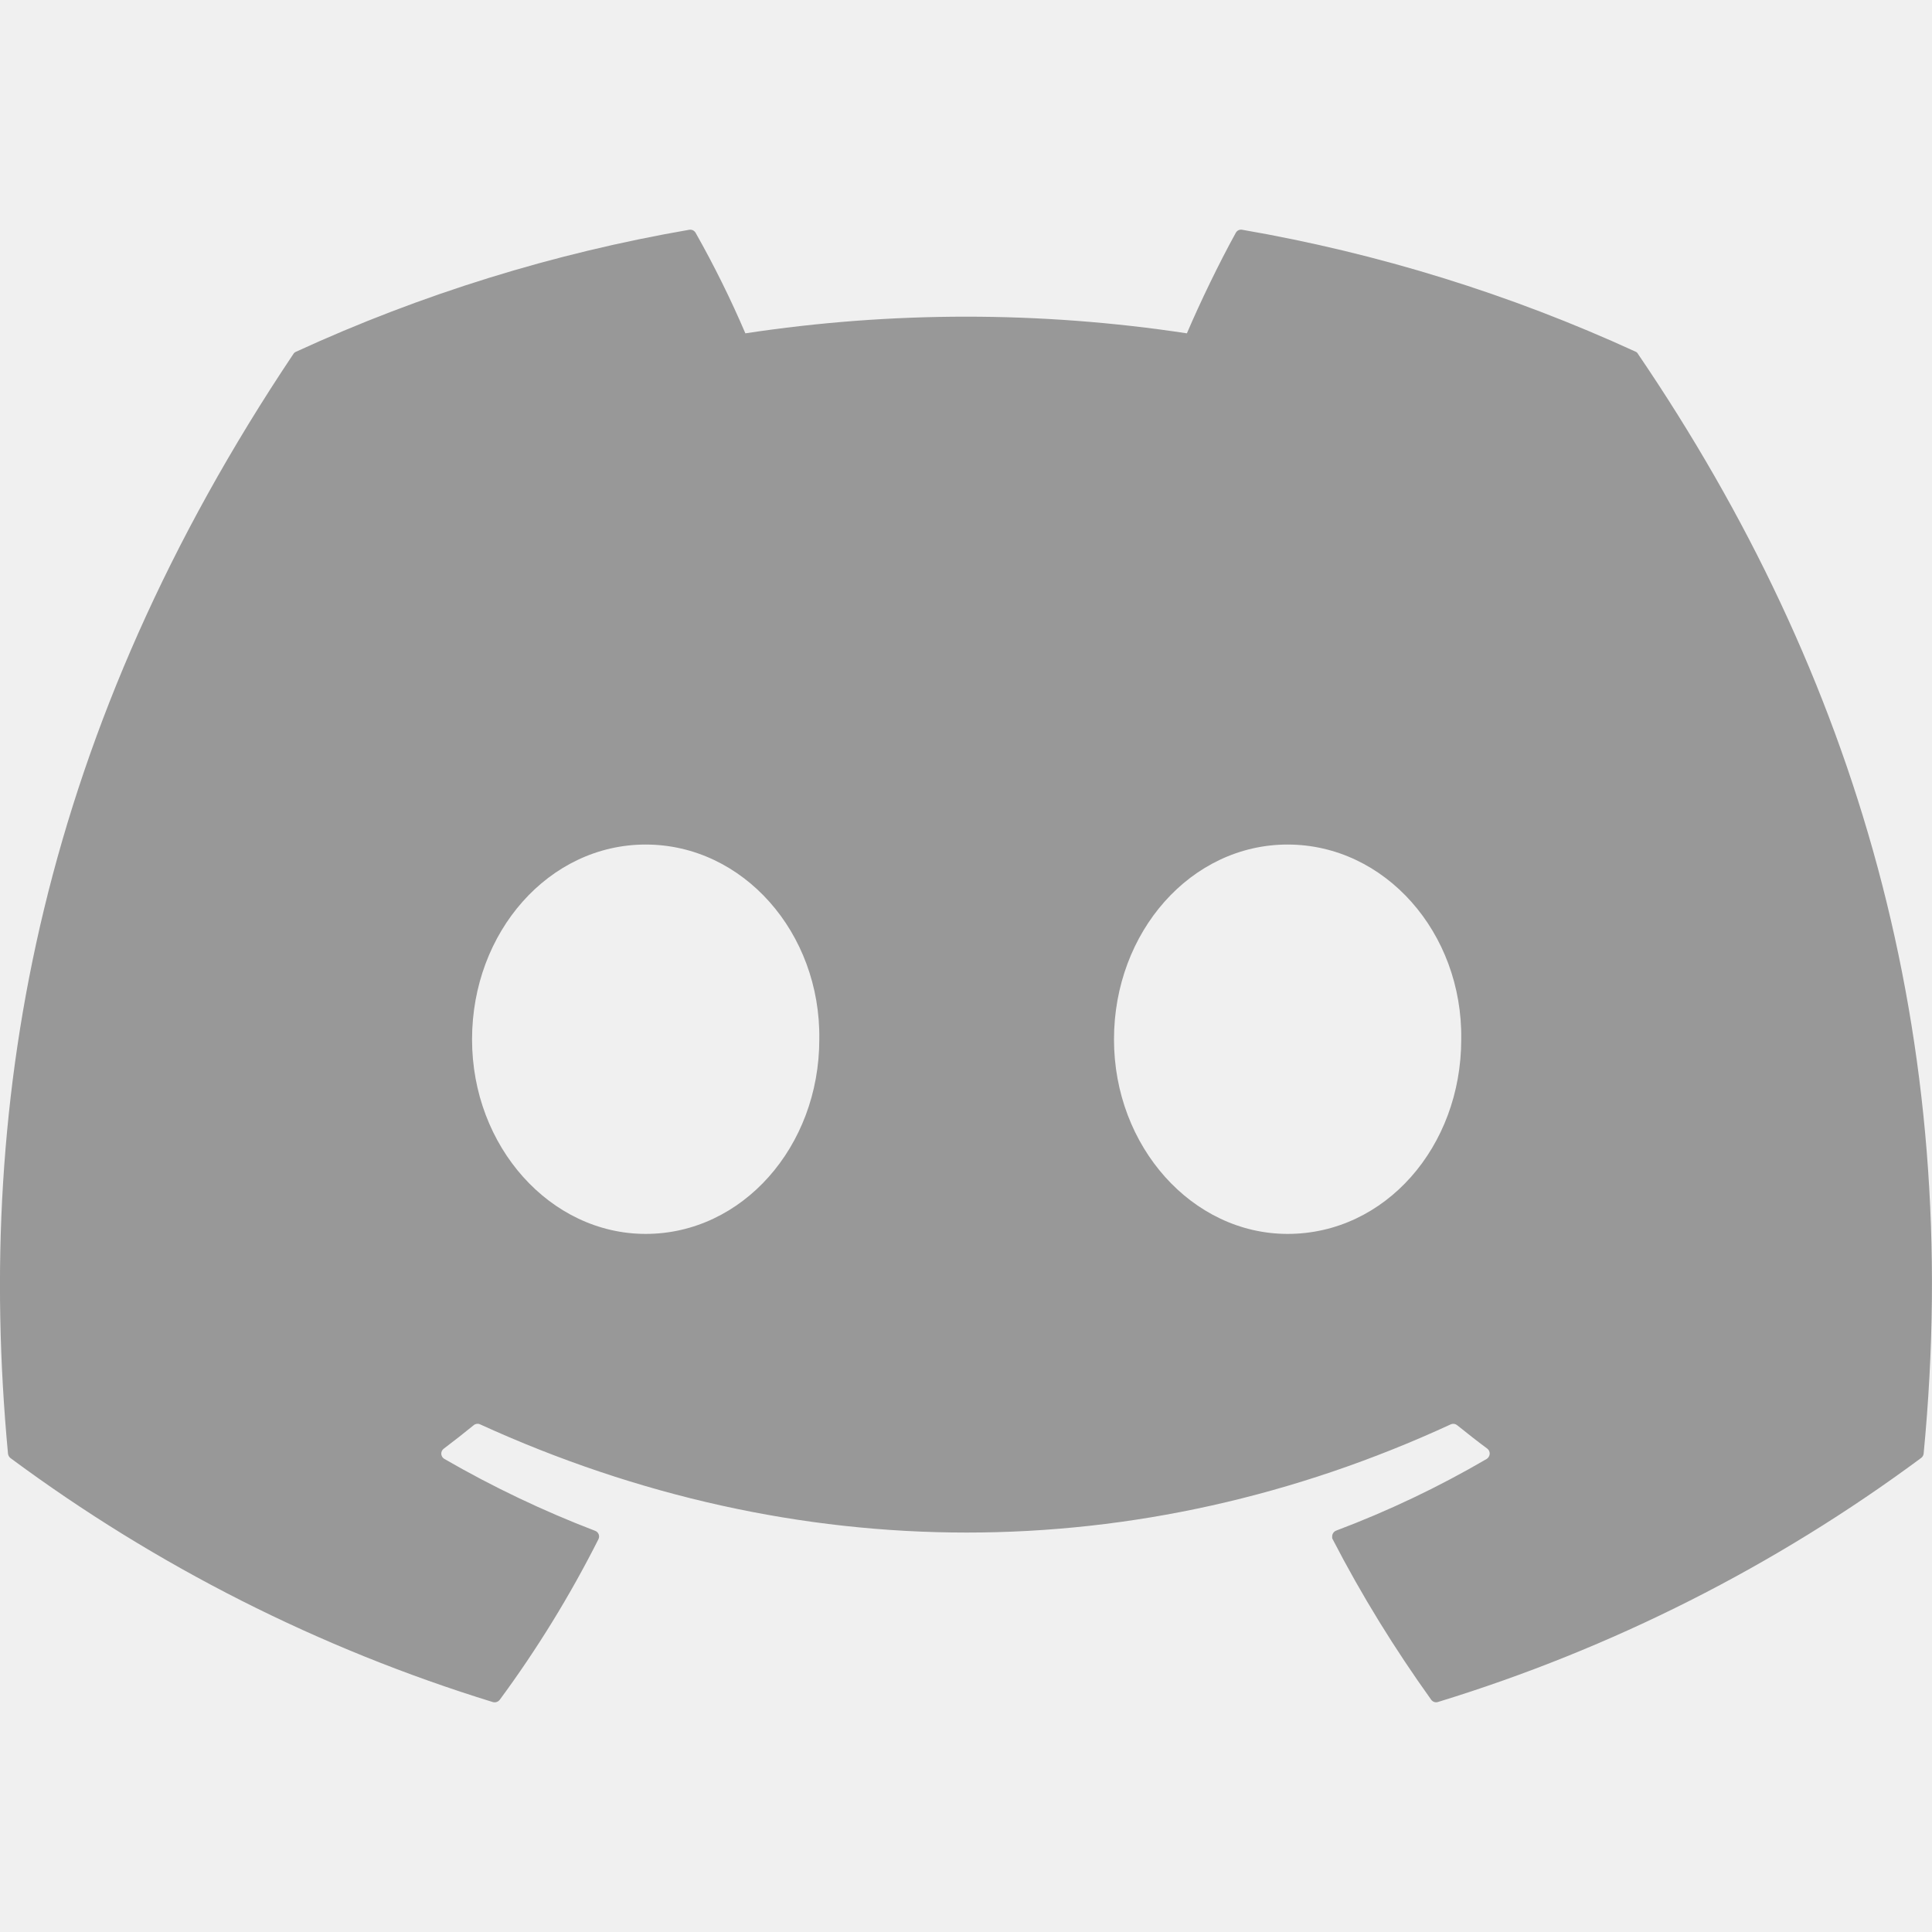
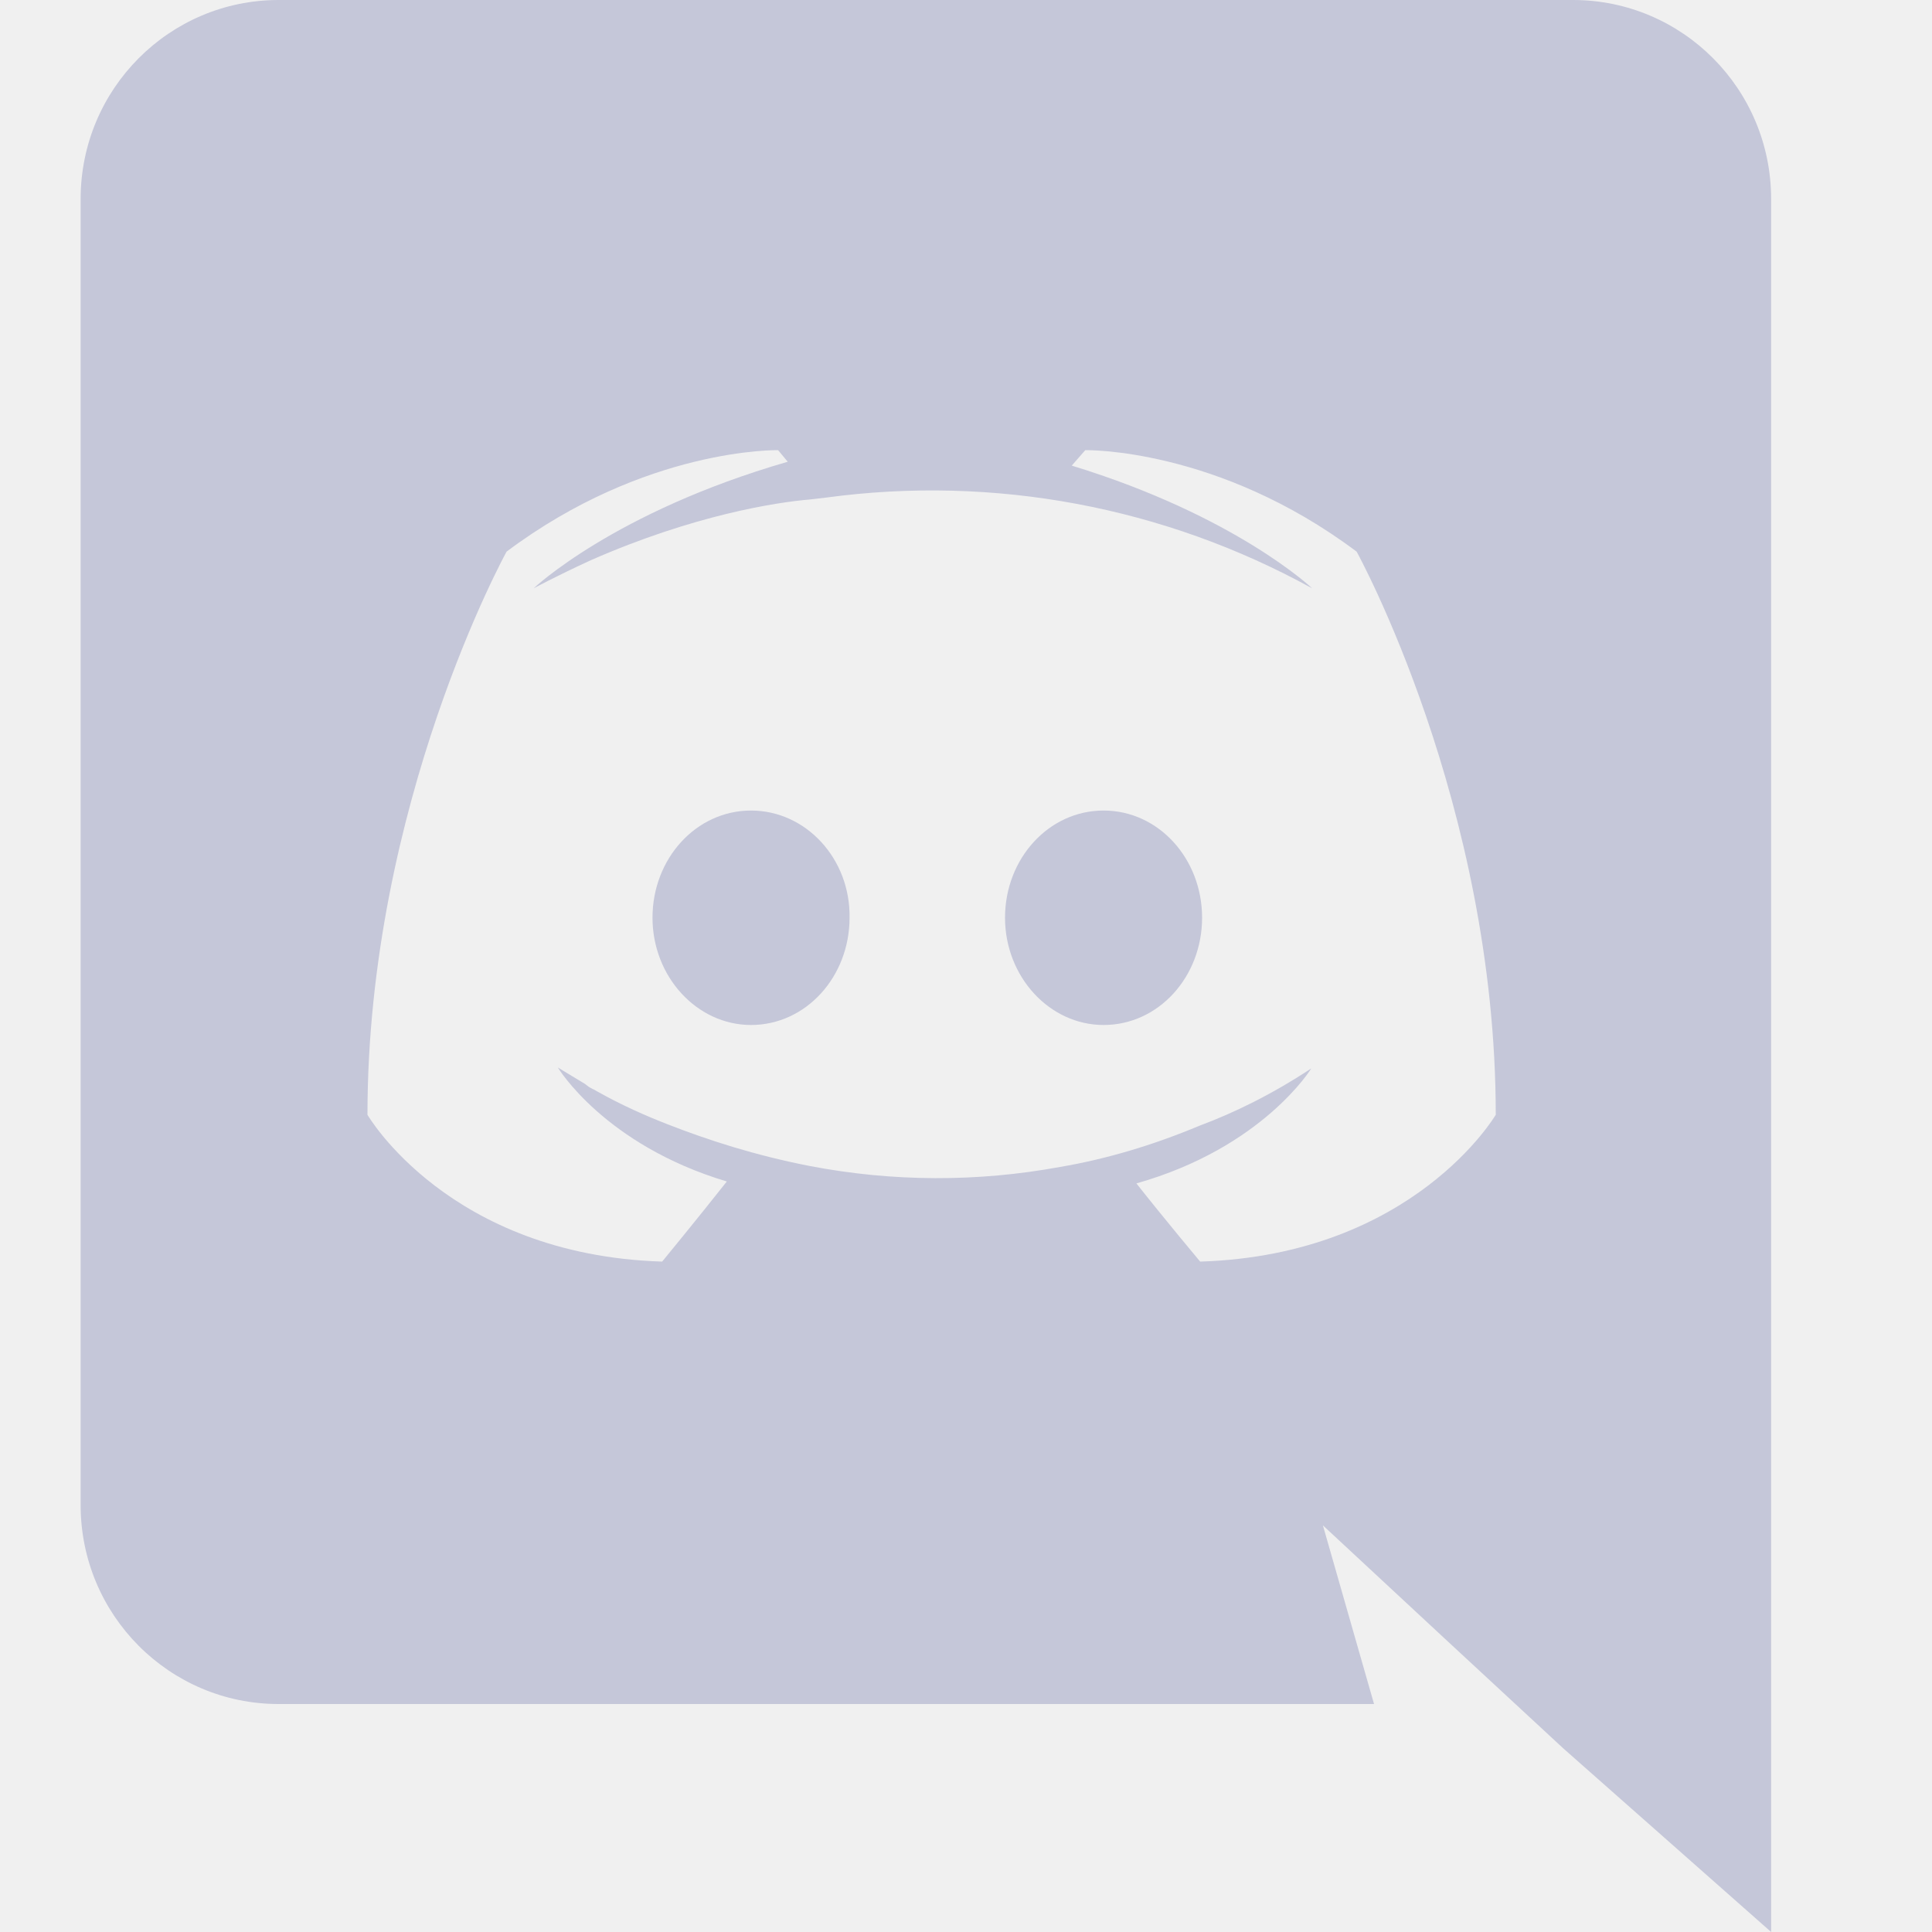
<svg xmlns="http://www.w3.org/2000/svg" width="15" height="15" viewBox="0 0 15 15" fill="none">
-   <g clip-path="url(#8doc5lob9a)">
-     <path d="M12.698 2.73a12.368 12.368 0 0 0-3.053-.946.046.046 0 0 0-.05.023c-.13.235-.277.54-.38.781a11.42 11.42 0 0 0-3.428 0 7.901 7.901 0 0 0-.386-.78.048.048 0 0 0-.05-.024c-1.054.182-2.08.5-3.053.947a.044.044 0 0 0-.02.017C.333 5.653-.2 8.488.062 11.285a.051.051 0 0 0 .02.036 12.437 12.437 0 0 0 3.745 1.894.05.05 0 0 0 .053-.018c.29-.393.546-.81.766-1.246a.047.047 0 0 0-.026-.066 8.202 8.202 0 0 1-1.17-.558.049.049 0 0 1-.024-.038.048.048 0 0 1 .02-.042c.078-.059.156-.12.232-.182a.046.046 0 0 1 .048-.007c2.455 1.121 5.112 1.121 7.539 0a.047.047 0 0 1 .048.007c.075.06.154.123.234.182a.048.048 0 0 1 .012.063.049.049 0 0 1-.016.017 7.7 7.7 0 0 1-1.17.557.049.049 0 0 0-.03.047c-.001.007 0 .014.004.02.225.436.482.851.765 1.246a.047.047 0 0 0 .053.017 12.4 12.4 0 0 0 3.75-1.894.048.048 0 0 0 .02-.033c.313-3.236-.523-6.047-2.217-8.538a.038.038 0 0 0-.02-.019zM5.013 9.58c-.74 0-1.348-.677-1.348-1.51 0-.834.597-1.513 1.348-1.513.756 0 1.36.685 1.348 1.513 0 .833-.598 1.51-1.348 1.51zm4.984 0c-.74 0-1.348-.677-1.348-1.51 0-.834.597-1.513 1.348-1.513.756 0 1.36.685 1.348 1.513 0 .833-.59 1.51-1.348 1.51z" fill="#989898" />
+   <g clip-path="url(#h1s3kt9l1a)">
+     <path fill-rule="evenodd" clip-rule="evenodd" d="M12.213 0c.848 0 1.538.69 1.538 1.545V15l-1.613-1.425-.907-.84-.96-.892.397 1.387H2.163c-.847 0-1.537-.69-1.537-1.545V1.545C.626.69 1.316 0 2.163 0h10.05zM9.318 9.795c1.658-.052 2.295-1.14 2.295-1.14 0-2.415-1.08-4.372-1.08-4.372-1.08-.81-2.107-.788-2.107-.788l-.105.12c1.275.39 1.867.953 1.867.953a6.113 6.113 0 0 0-3.772-.705l-.128.015c-.262.022-.9.12-1.702.472-.278.128-.443.218-.443.218s.623-.593 1.973-.983l-.075-.09s-1.028-.022-2.108.788c0 0-1.08 1.957-1.08 4.372 0 0 .63 1.088 2.288 1.14 0 0 .277-.337.502-.622-.952-.285-1.312-.885-1.312-.885l.21.127.03.023.03.017.008.003.03.017c.187.105.374.188.547.255.307.12.675.24 1.102.323a5.254 5.254 0 0 0 1.943.007c.352-.06.712-.165 1.087-.322.263-.098.555-.24.863-.443 0 0-.375.615-1.358.893.225.285.495.607.495.607zM5.831 6.293c-.428 0-.765.375-.765.832 0 .458.345.833.765.833.427 0 .765-.375.765-.833.007-.457-.338-.832-.765-.832zm2.737 0c-.427 0-.765.375-.765.832 0 .458.345.833.765.833.428 0 .765-.375.765-.833 0-.457-.337-.832-.765-.832z" fill="#C5C7D9" />
  </g>
  <defs>
-     <clipPath id="8doc5lob9a">
+     <clipPath id="h1s3kt9l1a">
      <path fill="#fff" d="M0 0h15v15H0z" />
    </clipPath>
  </defs>
</svg>
